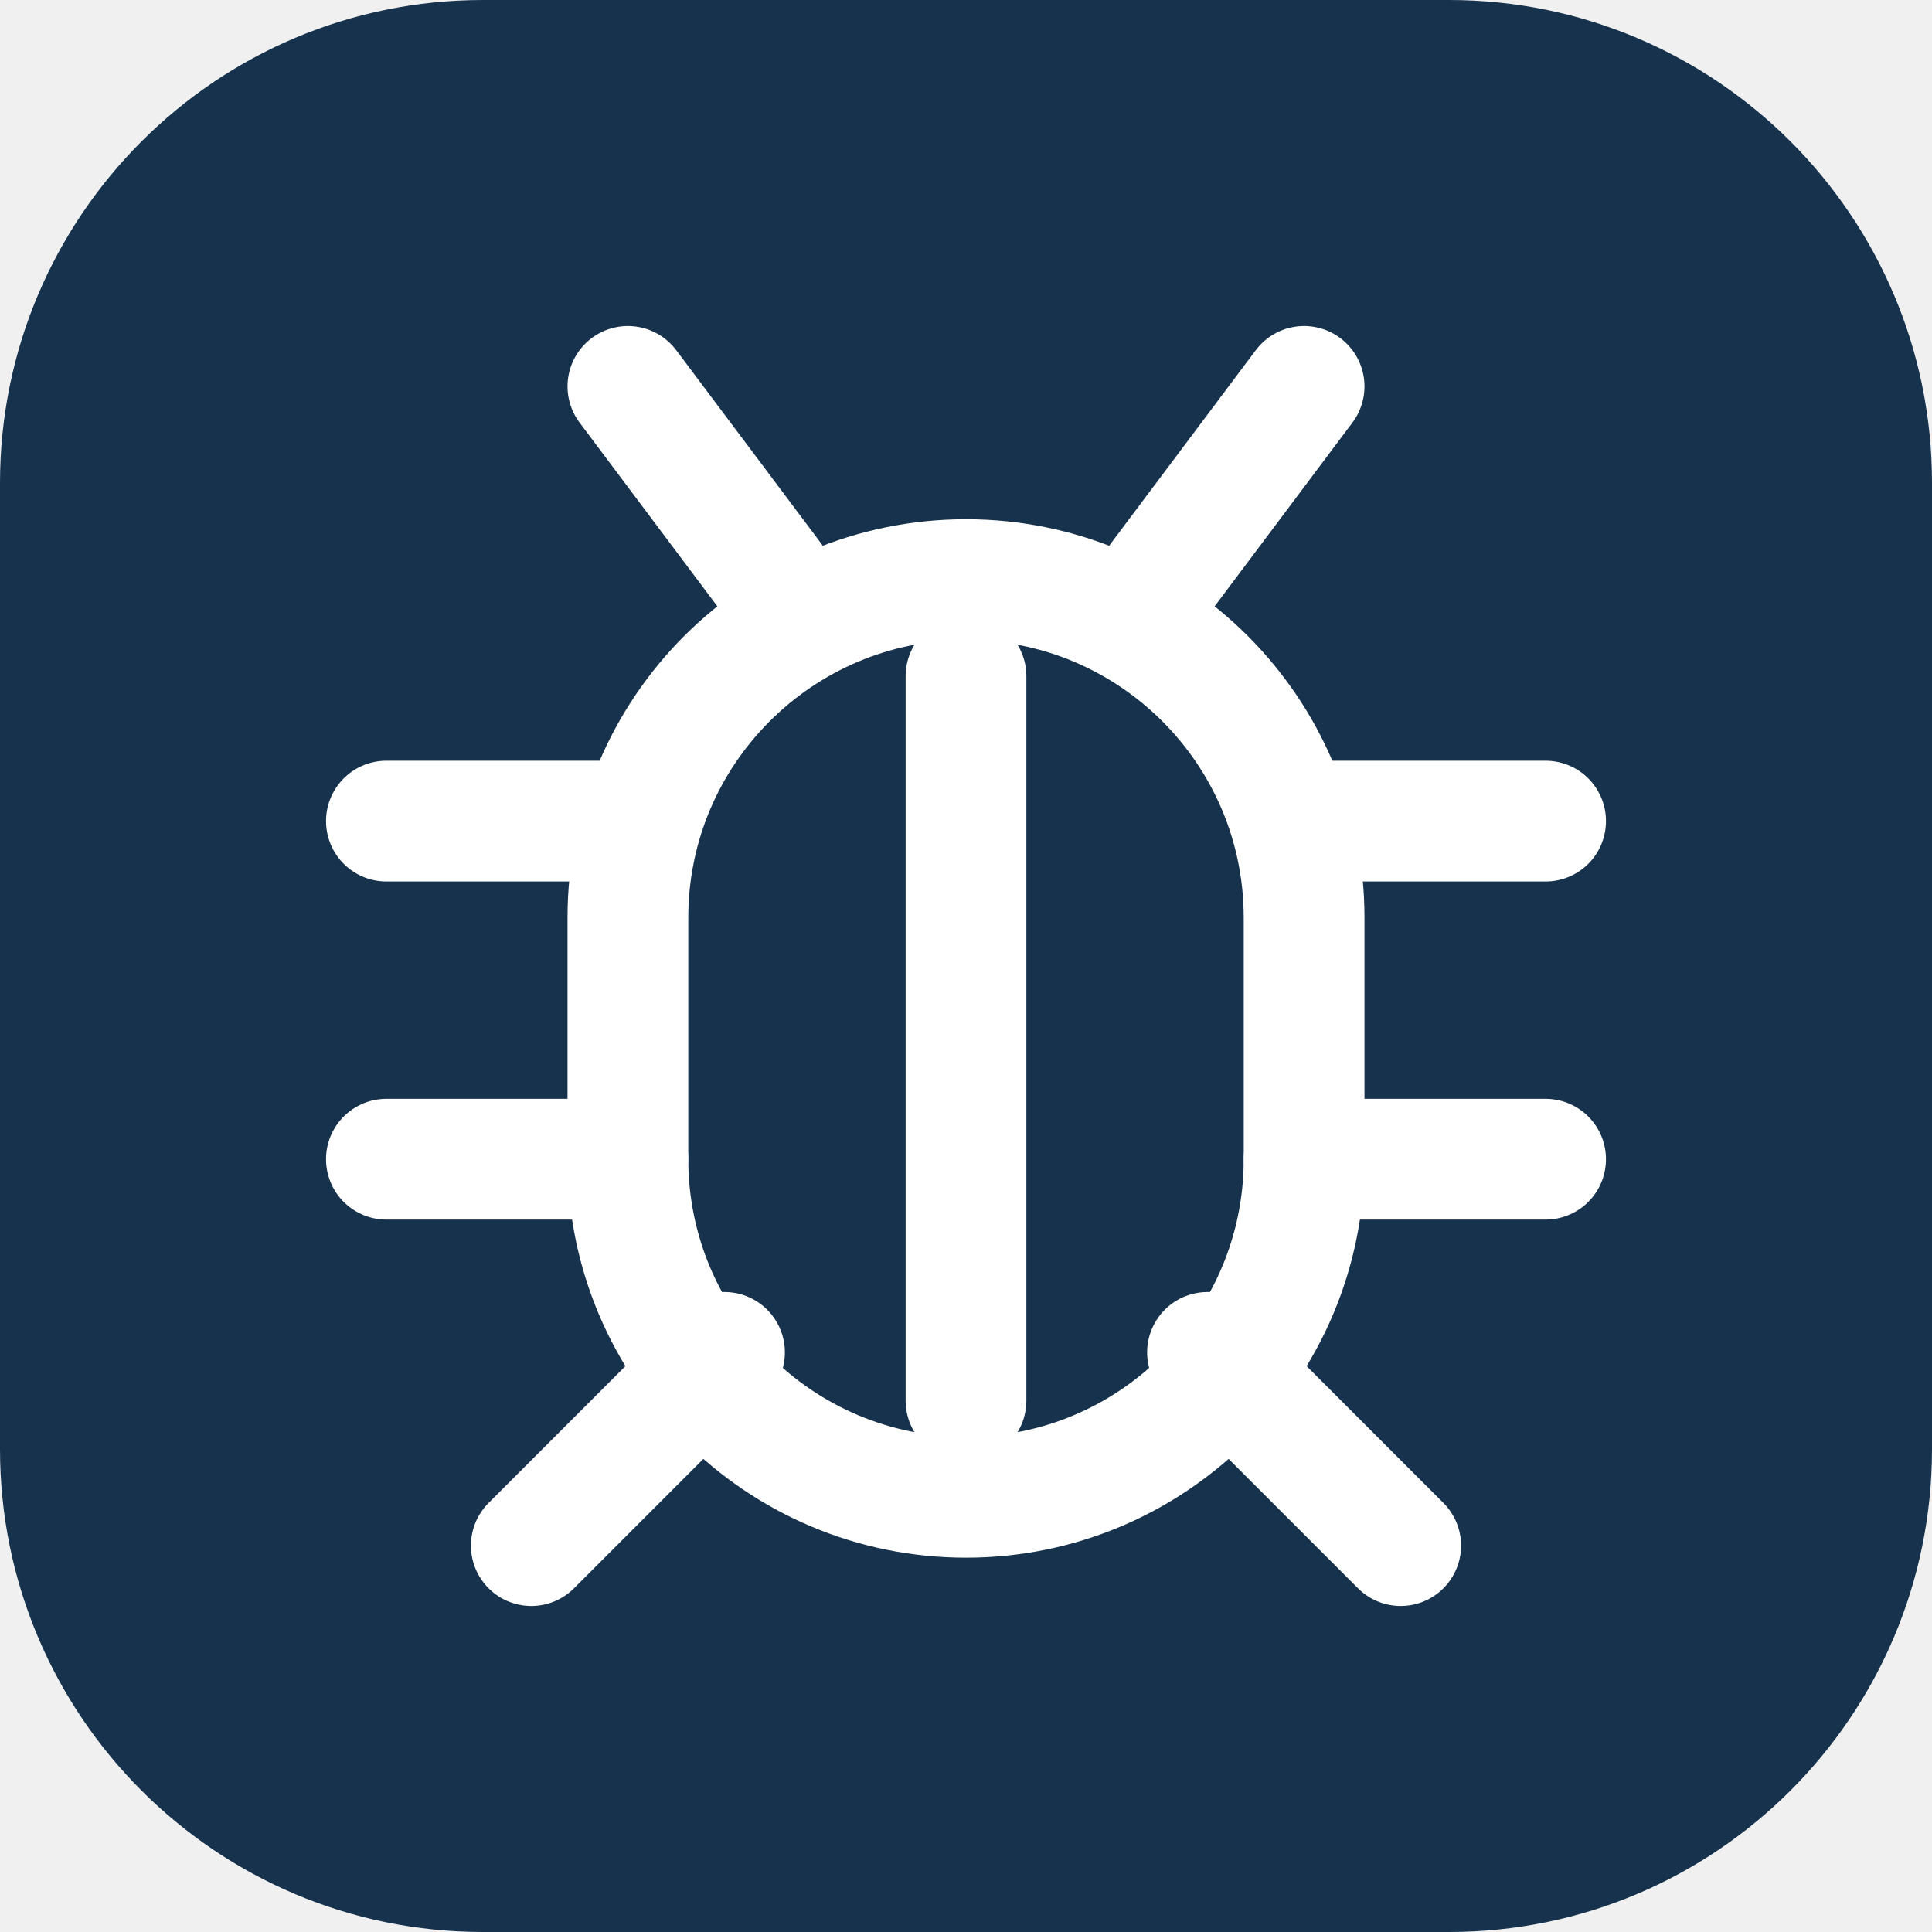
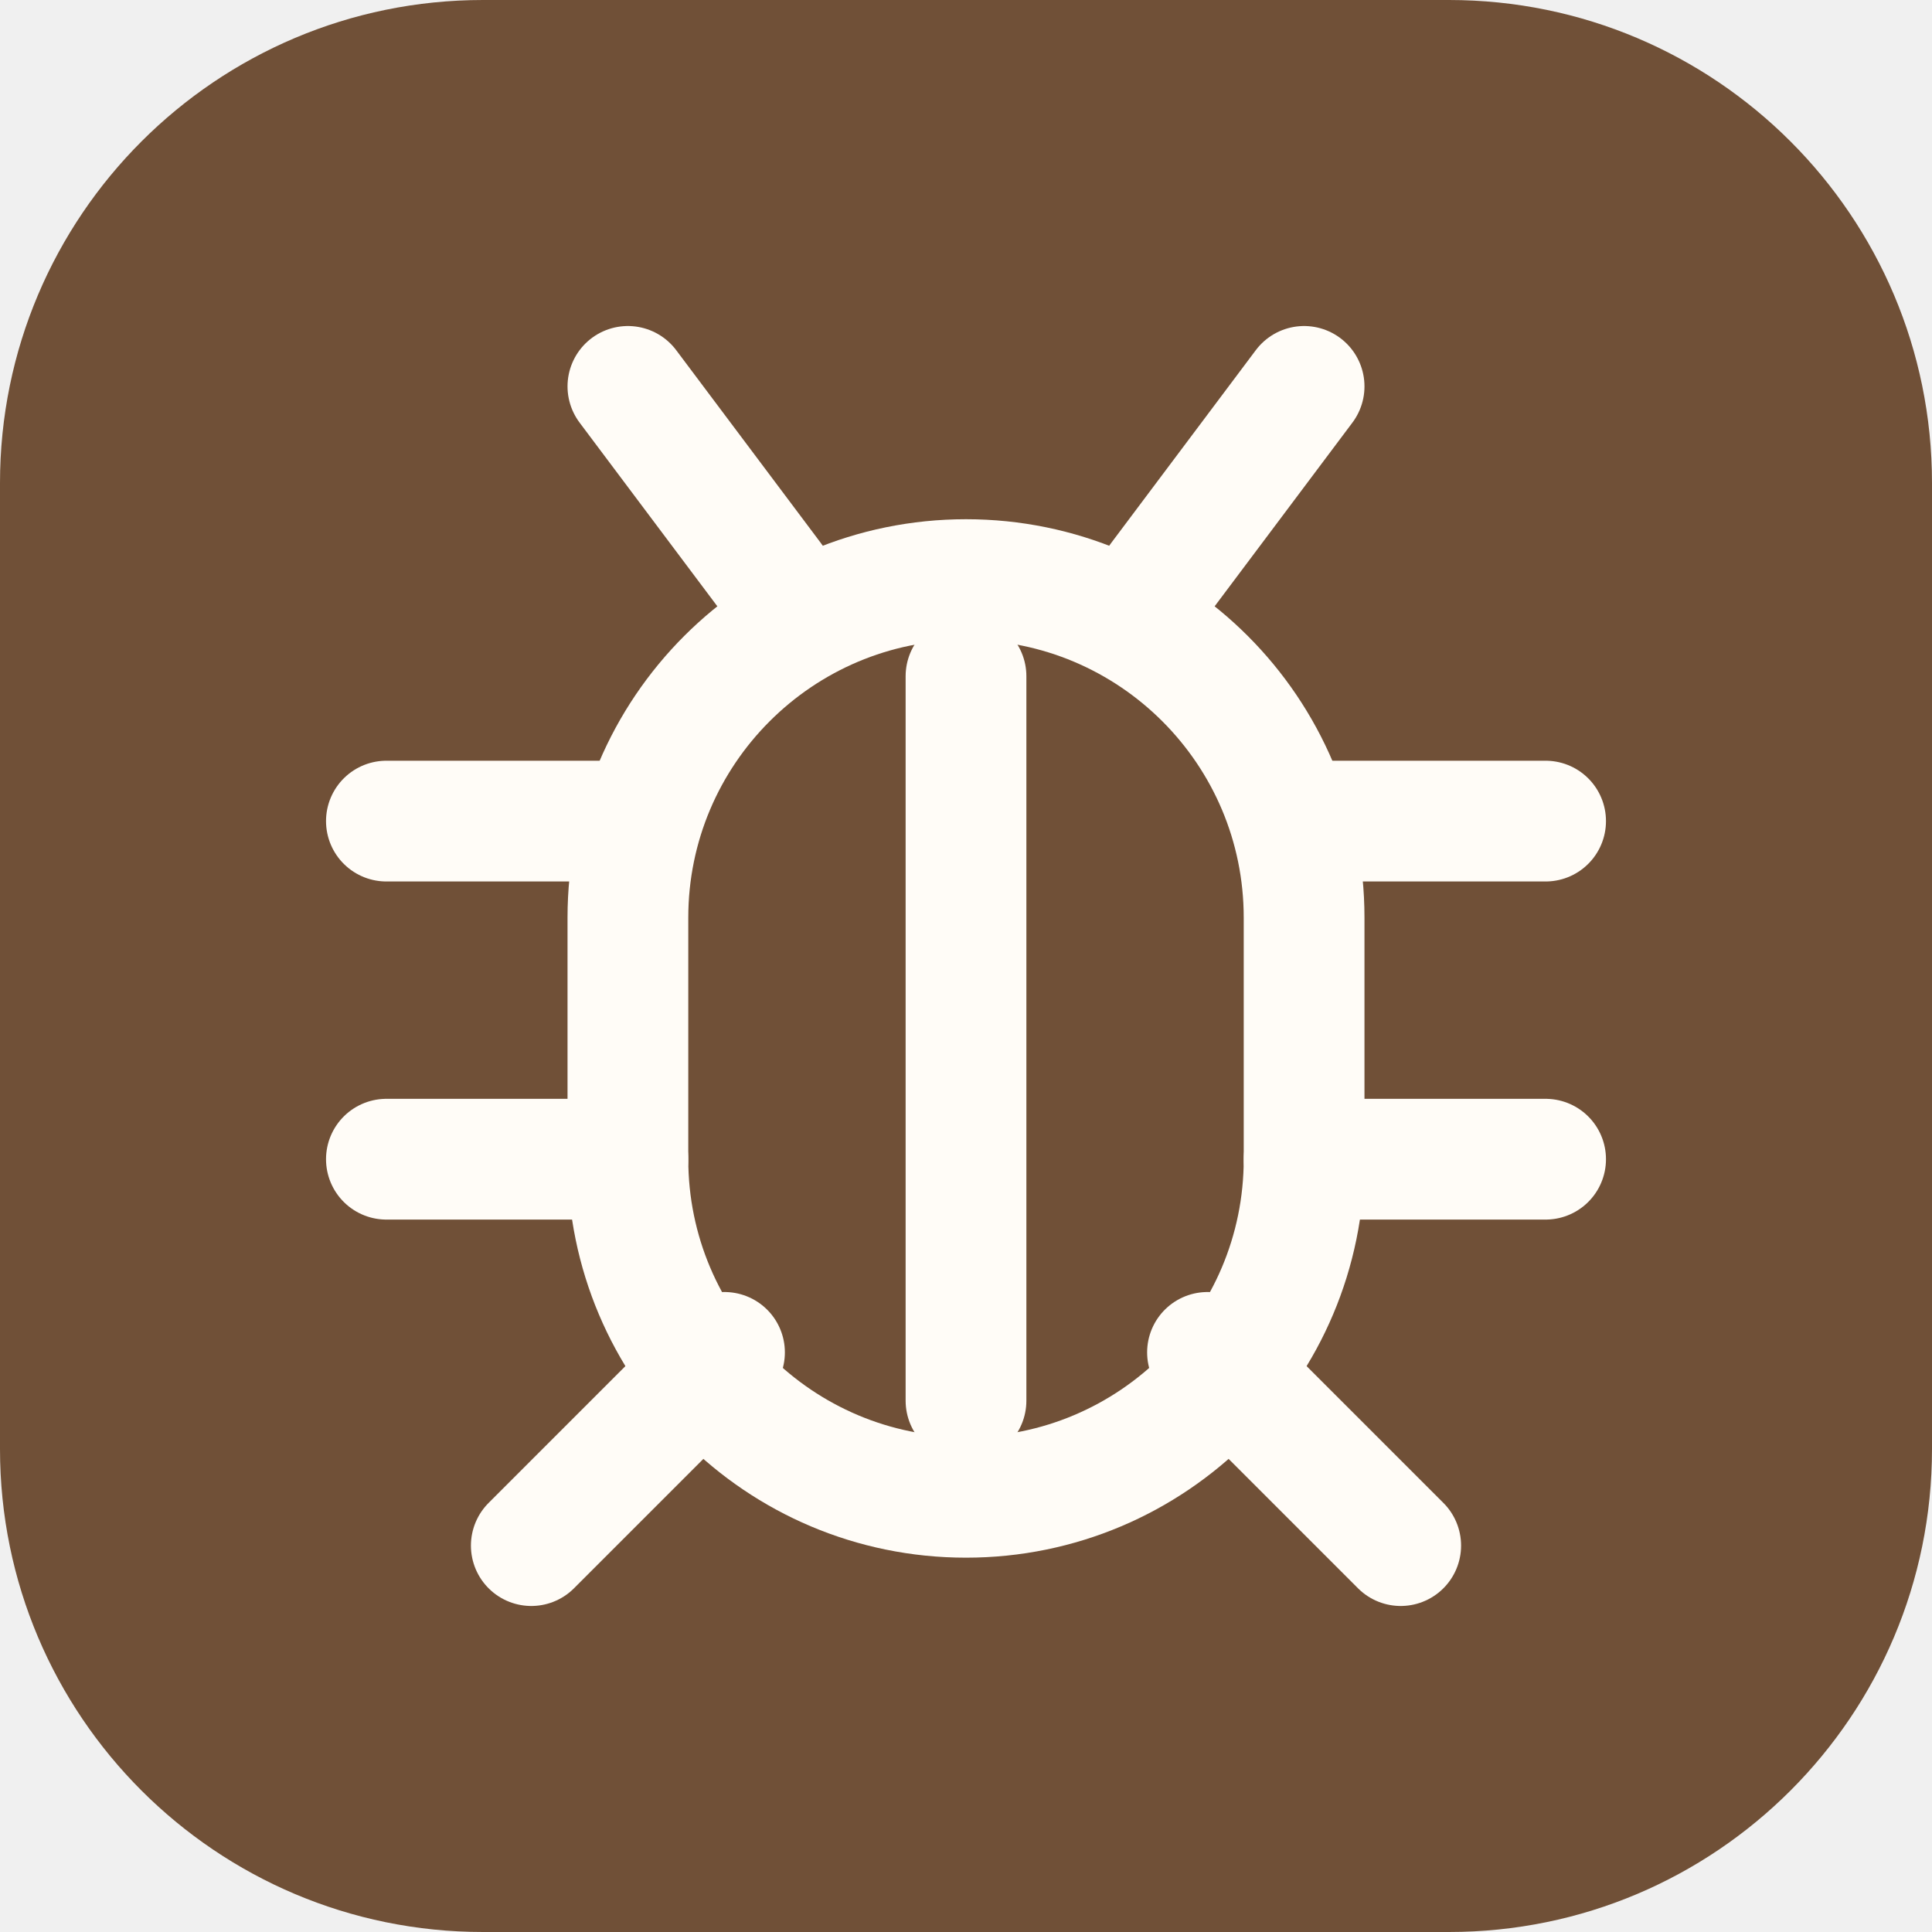
<svg xmlns="http://www.w3.org/2000/svg" viewBox="0 0 40 40">
-   <rect width="40" height="40" rx="10" fill="#17324d" />
-   <g fill="none" stroke="white" stroke-width="2.5" stroke-linecap="round">
+   <rect width="40" height="40" rx="10" fill="#705037" />
+   <g fill="none" stroke="#fffcf7" stroke-width="2.5" stroke-linecap="round">
    <rect x="13" y="12" width="14" height="19" rx="7" />
    <path d="M16 12l-3-4m11 4 3-4M8 17h5m14 0h5M8 24h5m14 0h5M11 32l4-4m10 0 4 4M20 14v15" />
  </g>
</svg>
